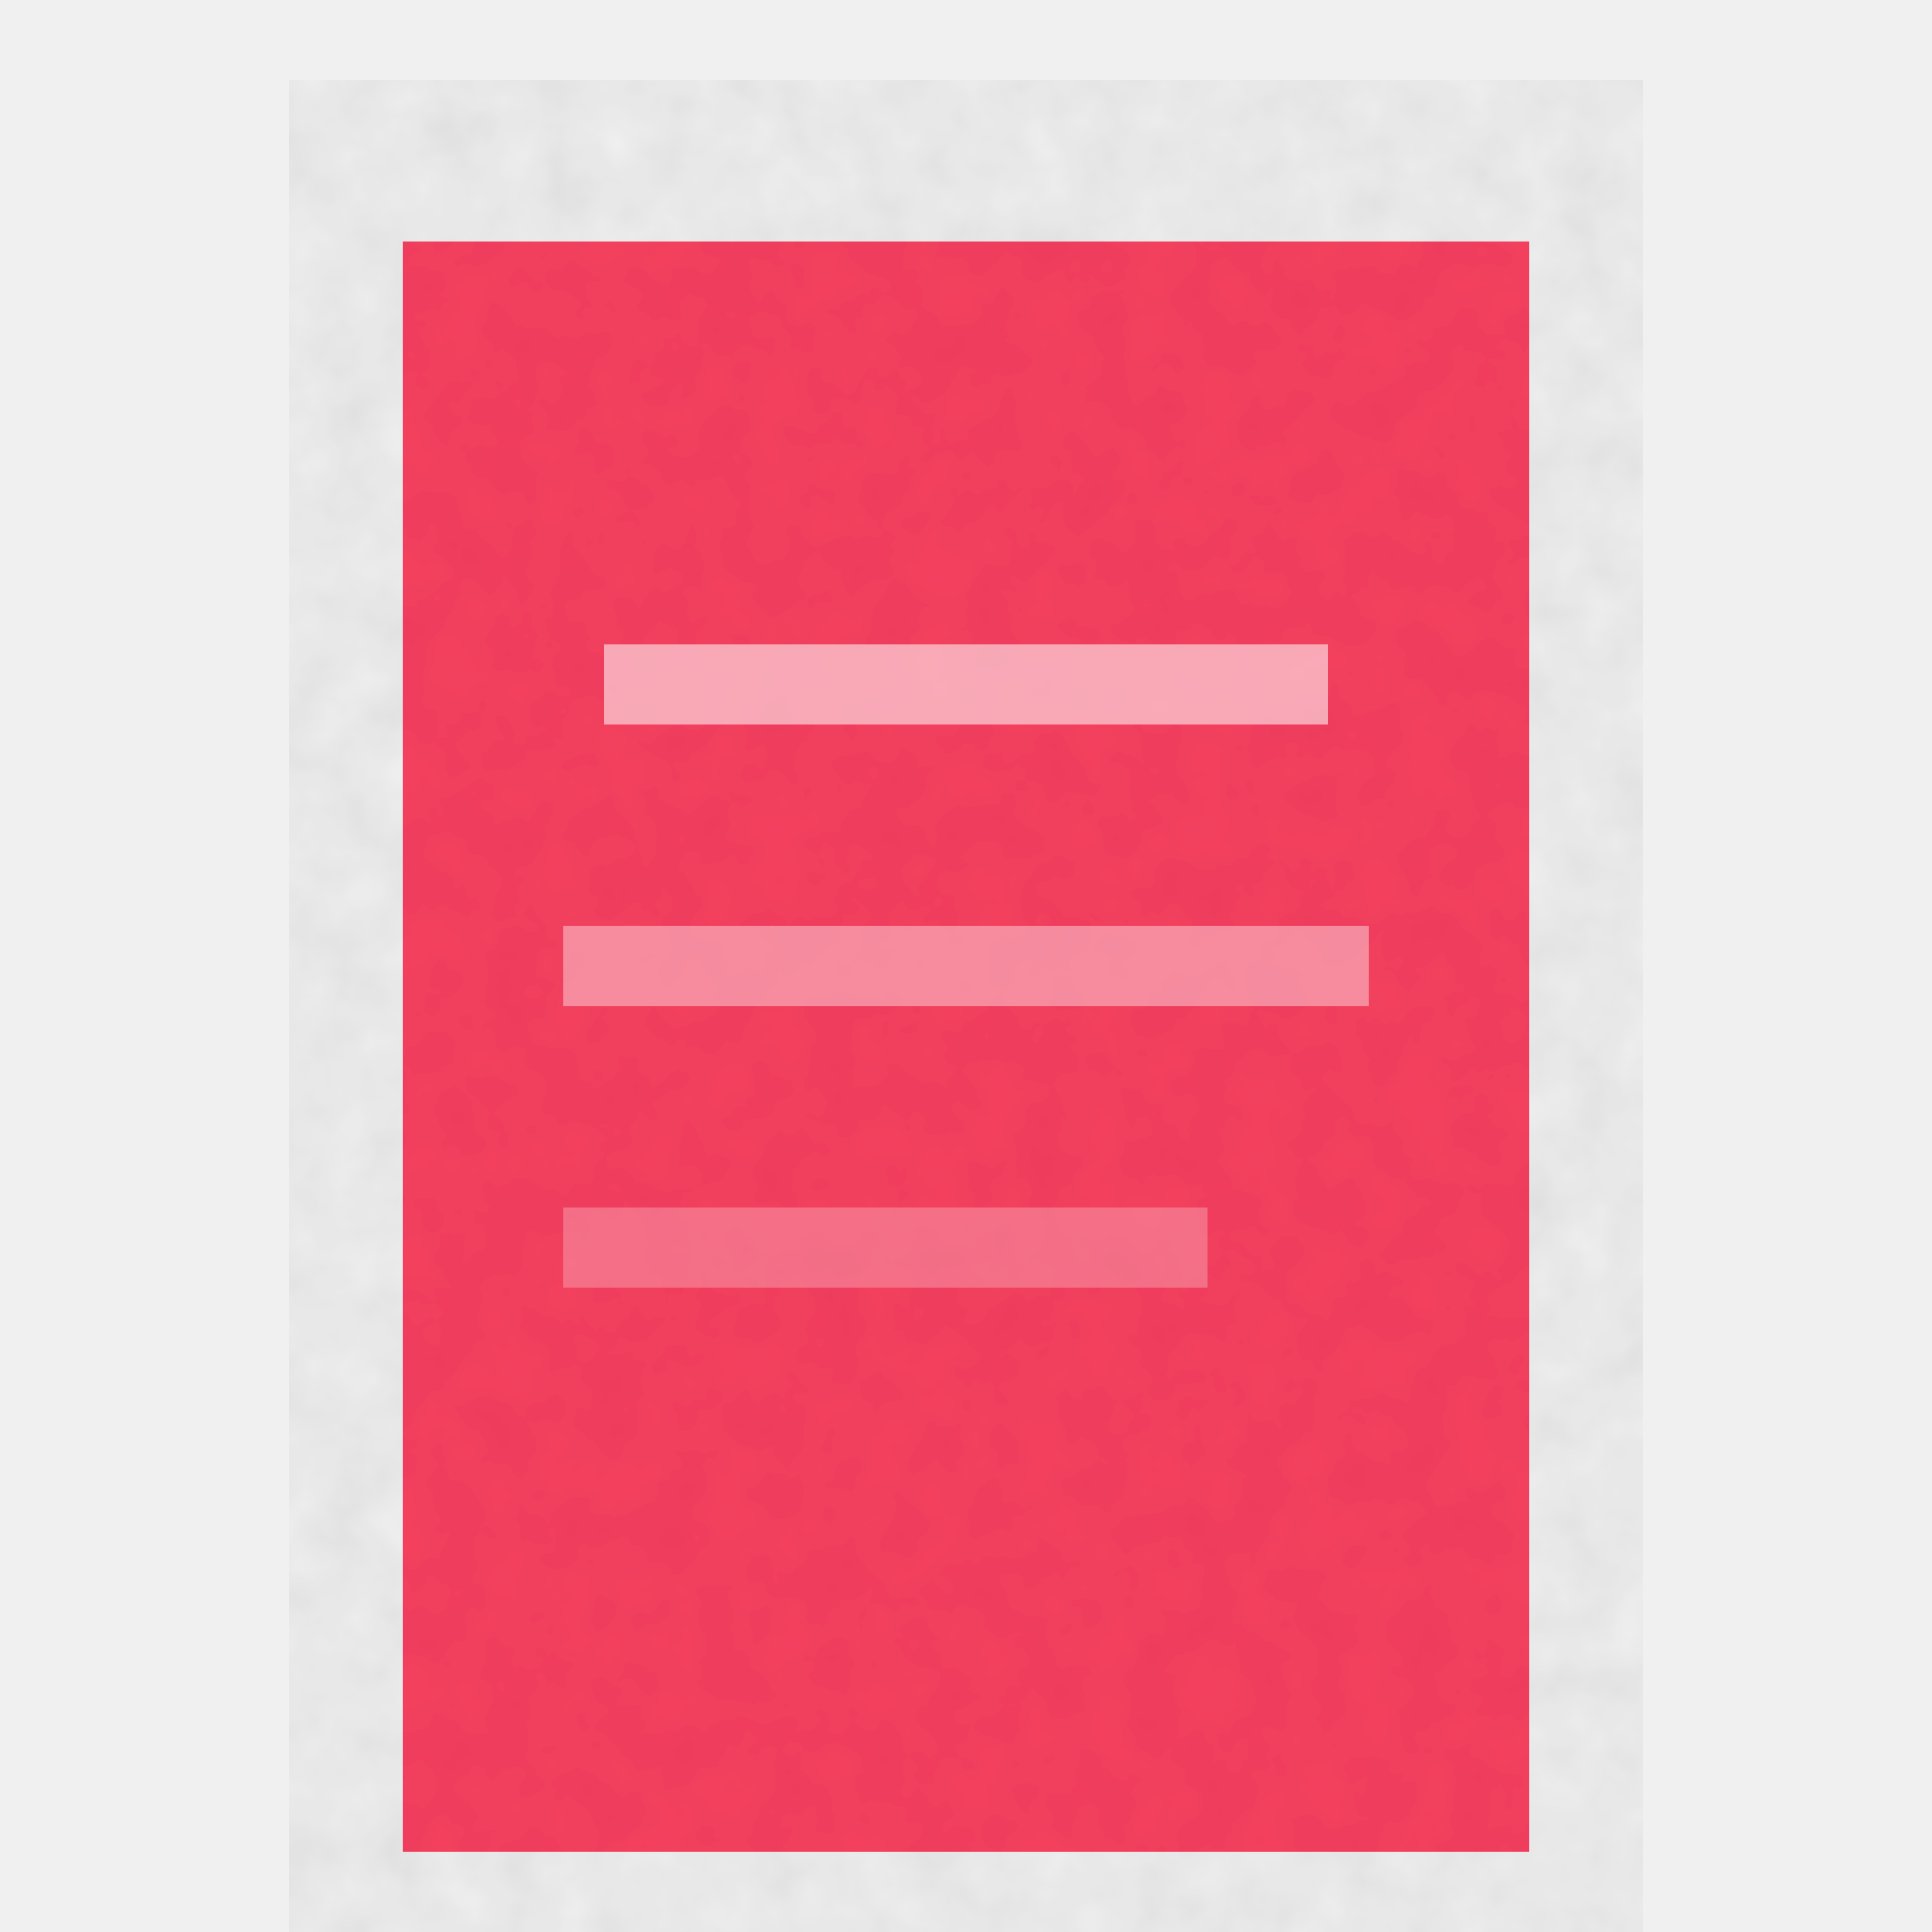
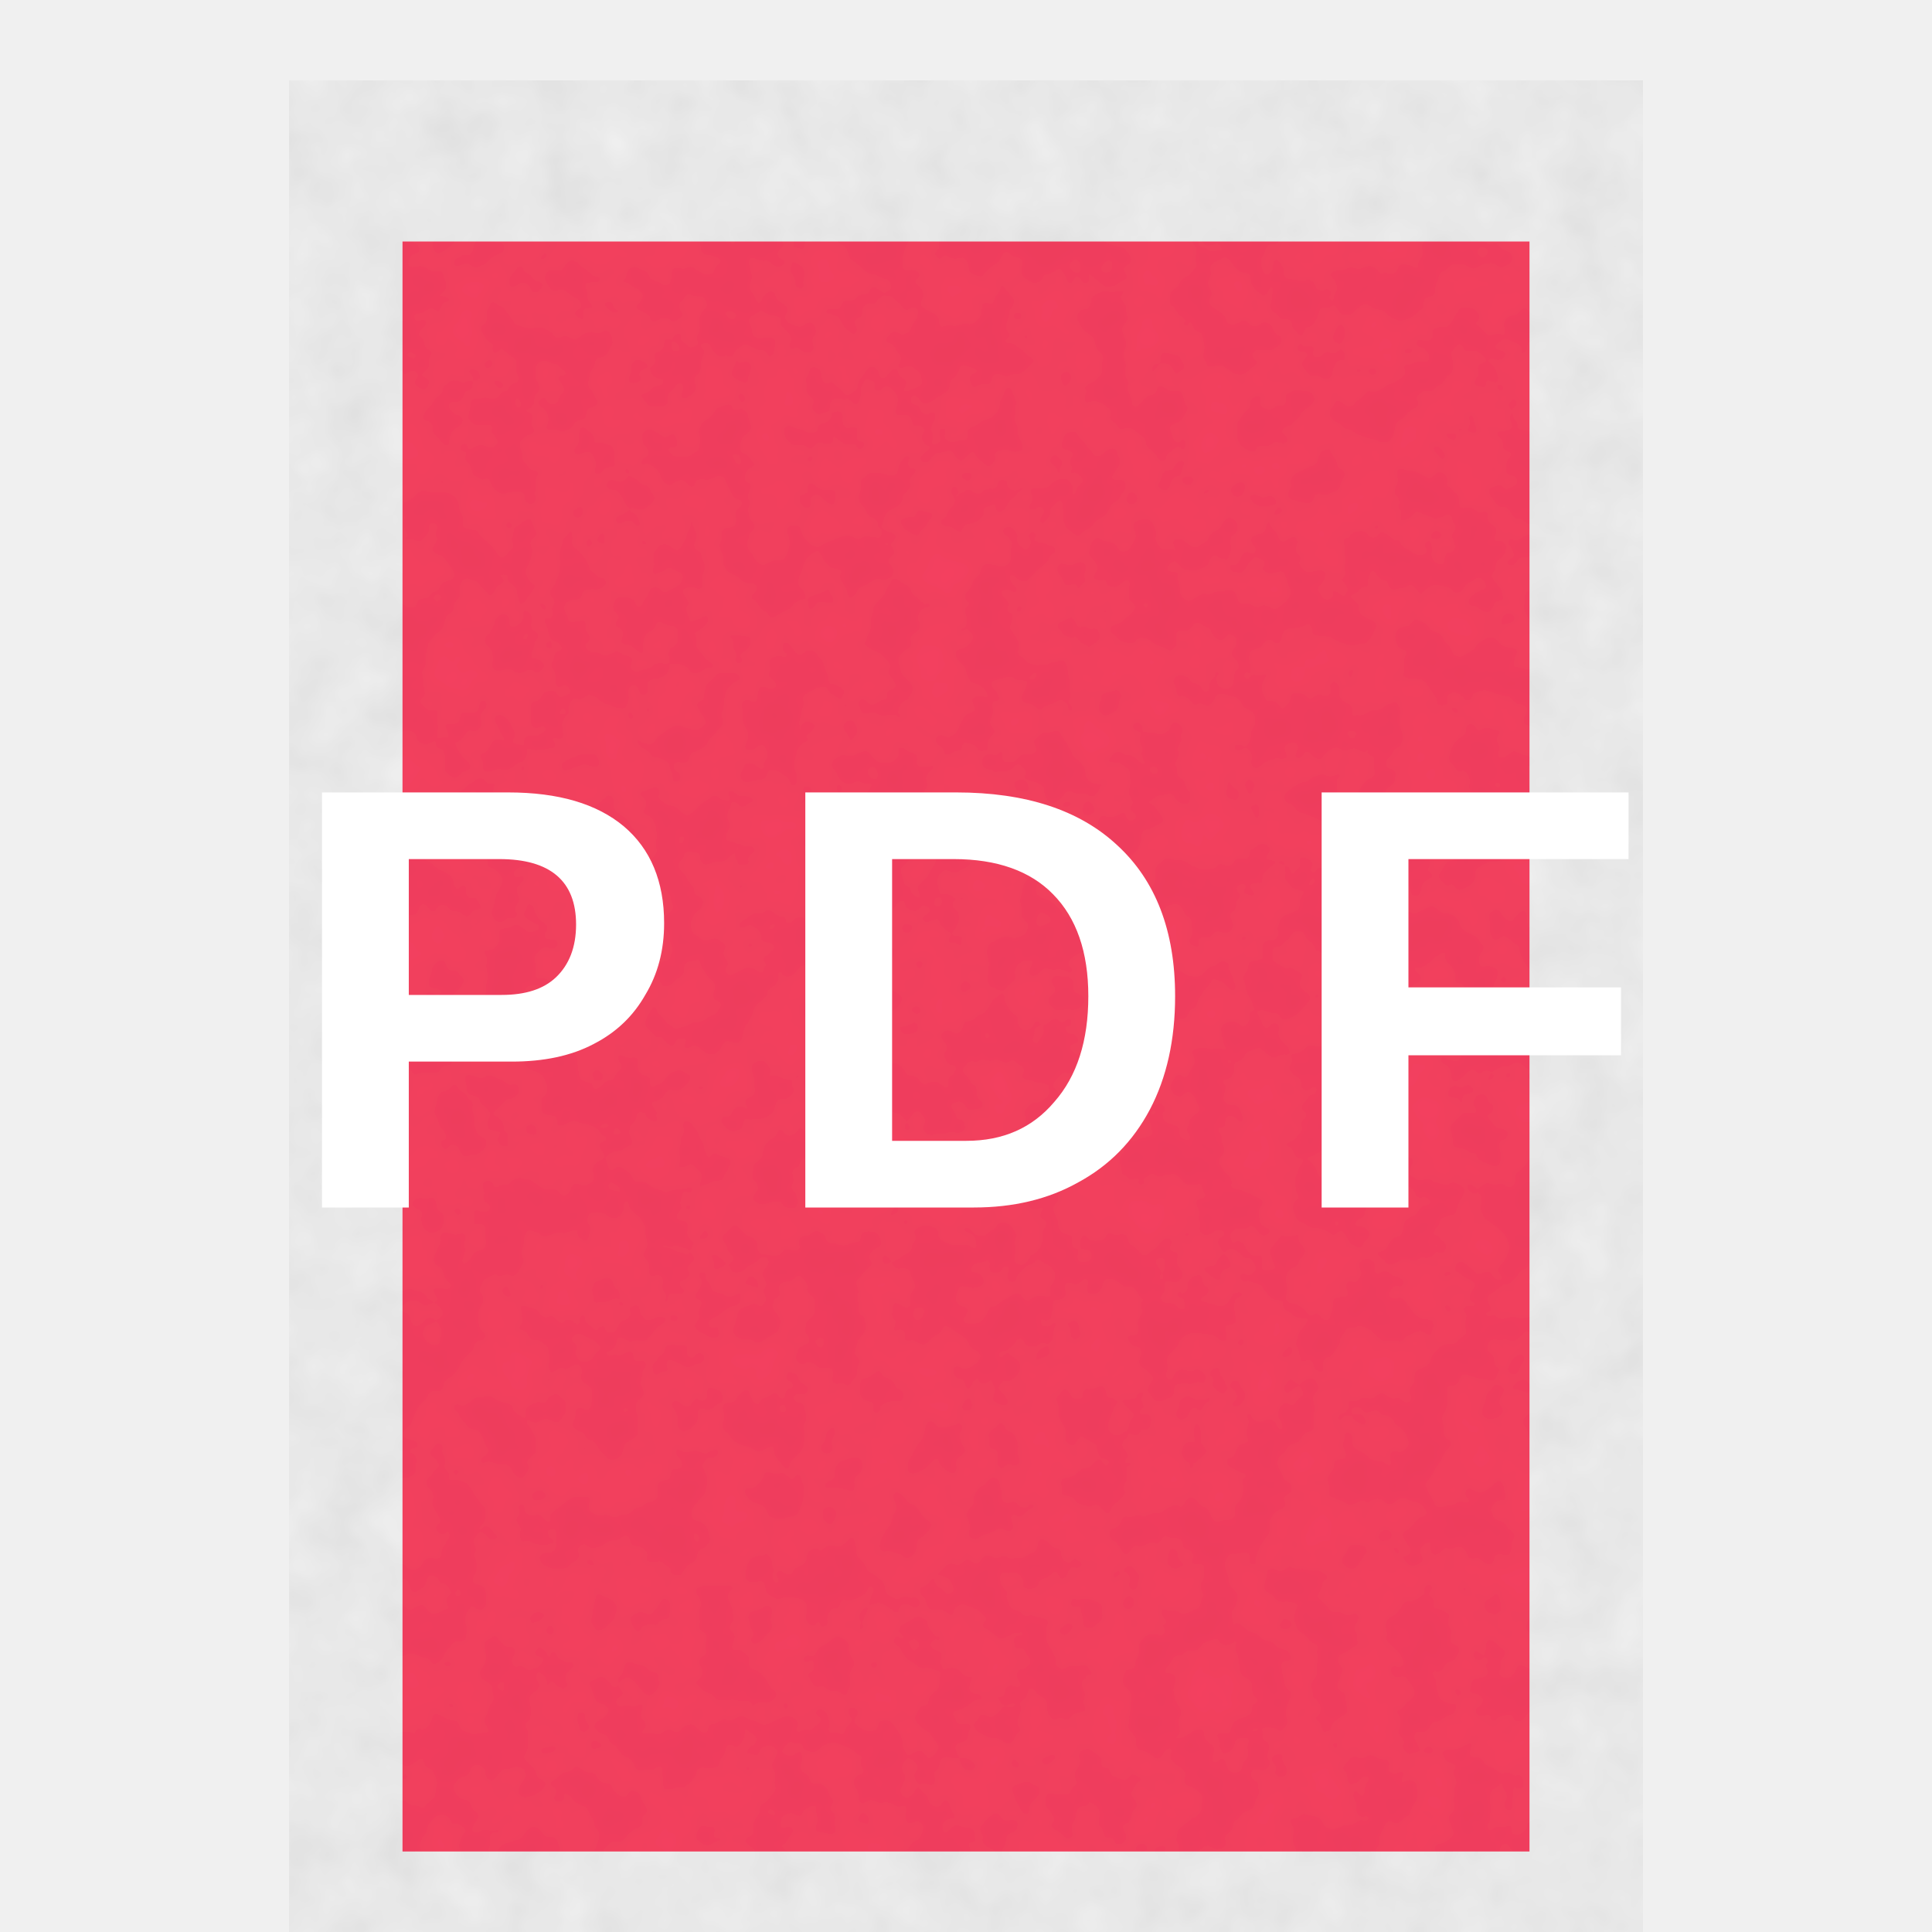
<svg xmlns="http://www.w3.org/2000/svg" viewBox="0 0 24 24" fill="none">
  <defs>
    <filter id="paper-grain" x="-10%" y="-10%" width="120%" height="120%">
      <feTurbulence type="fractalNoise" baseFrequency="1.5" numOctaves="3" result="noise" />
      <feColorMatrix type="matrix" values="0 0 0 0 0  0 0 0 0 0  0 0 0 0 0  0 0 0 0.07 0" result="grain" />
      <feBlend mode="multiply" in="grain" in2="SourceGraphic" />
    </filter>
  </defs>
  <path d="M5 3H19V23H5V3Z" fill="#F43F5E" filter="url(#paper-grain)" />
-   <path d="M7.5 8.5H16.5" stroke="white" strokeWidth="1.2" strokeLinecap="round" opacity="0.55" />
-   <path d="M7 12H17" stroke="white" strokeWidth="1.2" strokeLinecap="round" opacity="0.4" />
-   <path d="M7 15.5H15" stroke="white" strokeWidth="1.2" strokeLinecap="round" opacity="0.25" />
+   <text x="12" y="15" text-anchor="middle" font-family="Arial, sans-serif" font-weight="900" font-size="7.5" fill="white" letter-spacing="1">PDF</text>
</svg>
